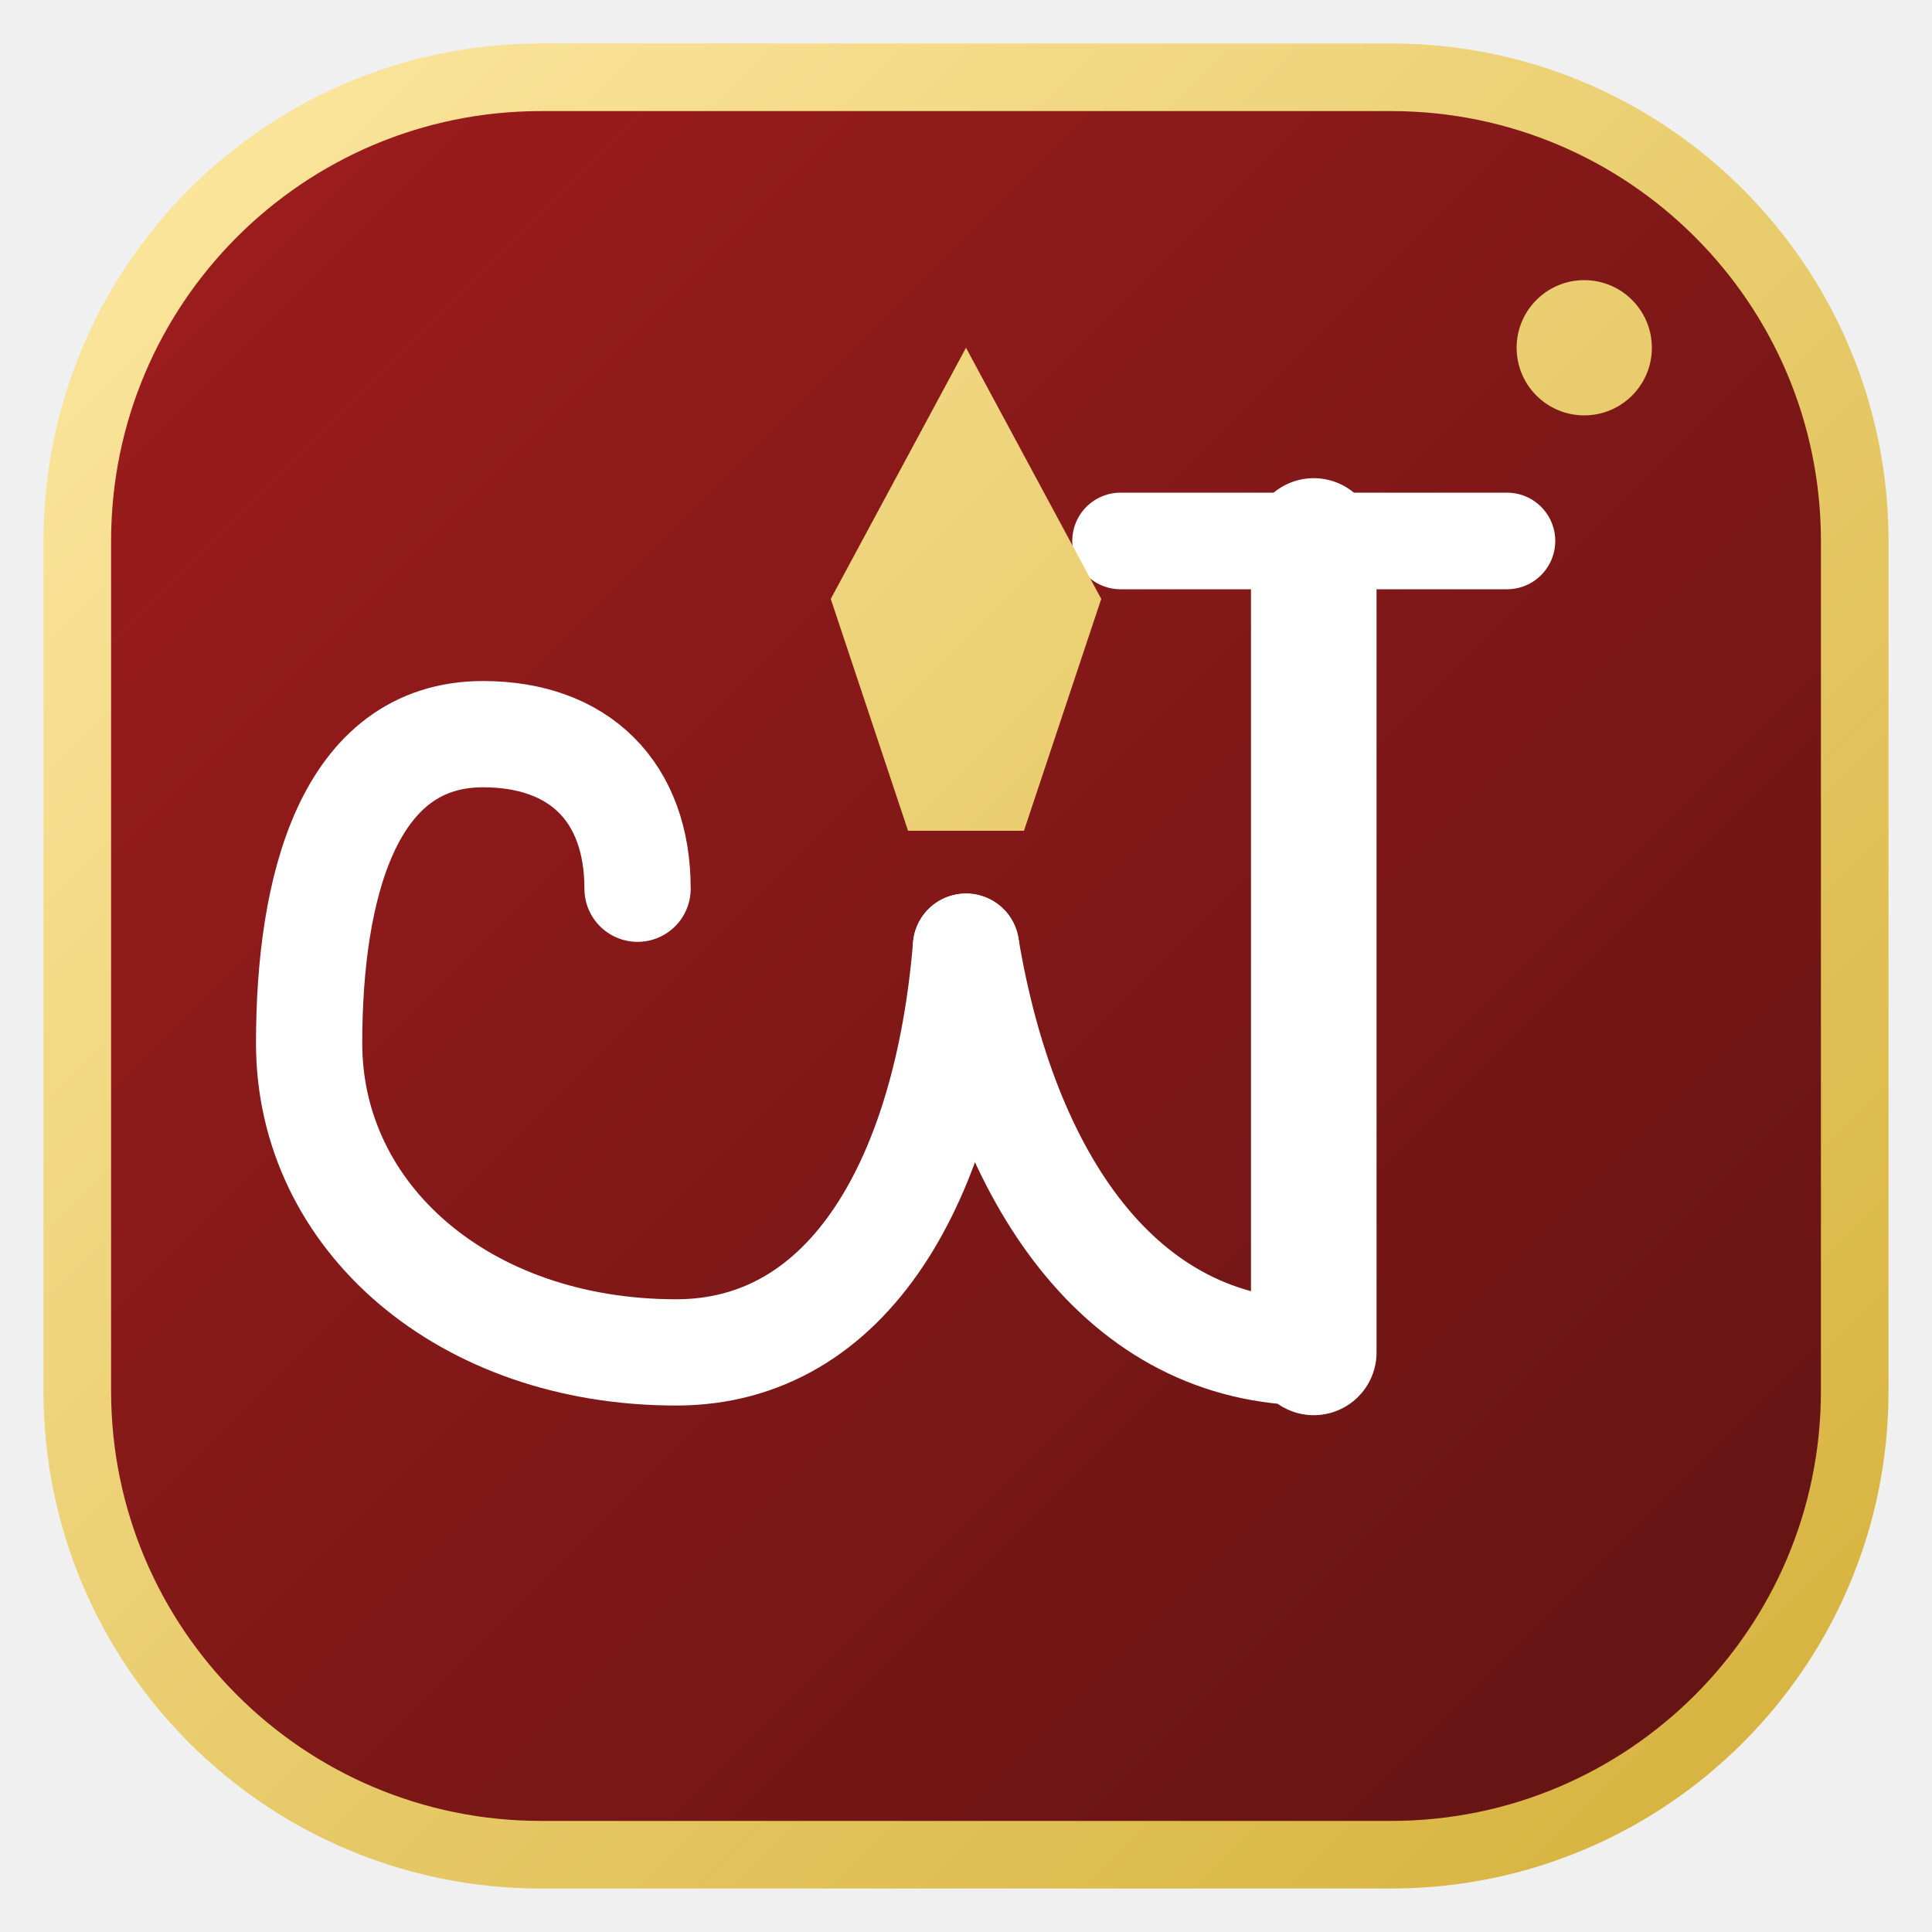
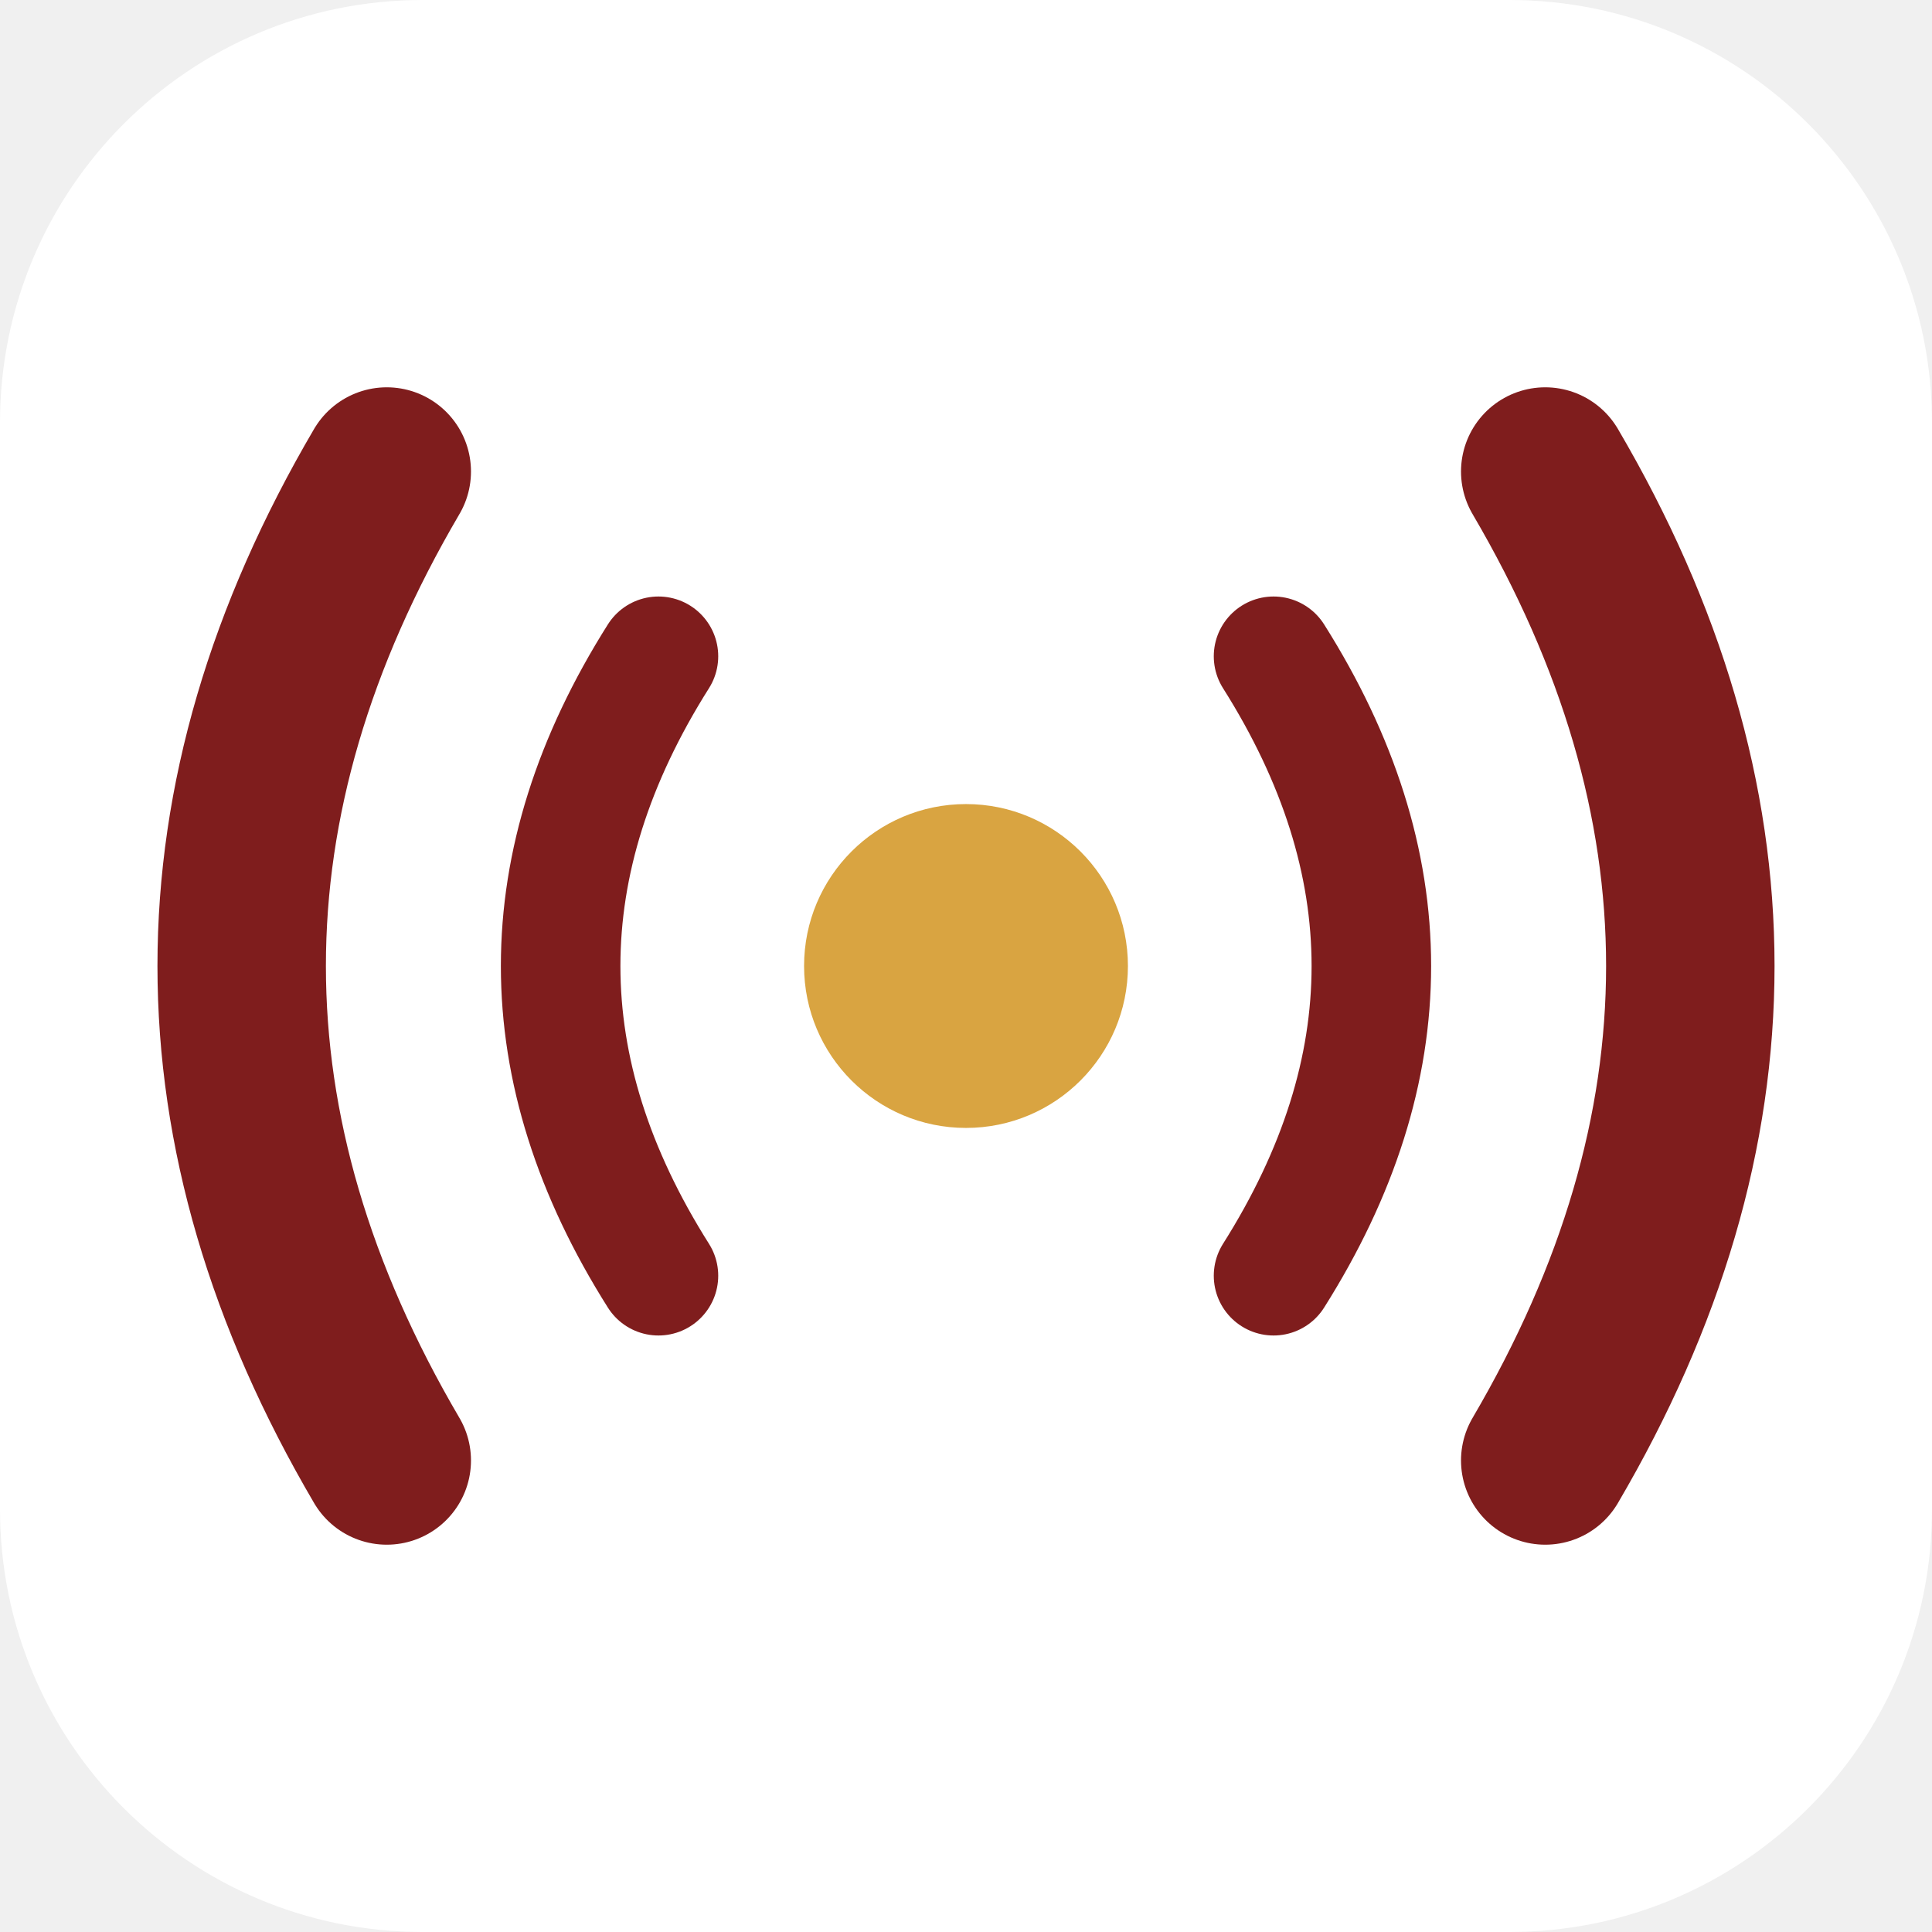
- <svg xmlns="http://www.w3.org/2000/svg" width="64" height="64" viewBox="0 0 100 100" fill="none">
-   <defs>
-     <linearGradient id="kk-app-crimson" x1="0" y1="0" x2="100" y2="100" gradientUnits="userSpaceOnUse">
-       <stop offset="0%" stop-color="#a31d1d" />
-       <stop offset="100%" stop-color="#5e1313" />
-     </linearGradient>
-     <linearGradient id="kk-app-gold" x1="0" y1="0" x2="100" y2="100" gradientUnits="userSpaceOnUse">
-       <stop offset="0%" stop-color="#feeaa5" />
-       <stop offset="100%" stop-color="#d4af37" />
-     </linearGradient>
-   </defs>
-   <rect x="4" y="4" width="92" height="92" rx="24" fill="url(#kk-app-crimson)" stroke="url(#kk-app-gold)" stroke-width="3.5" />
-   <path d="M 33 46 C 33 41 30 38 25 38 C 18 38 16 46 16 54 C 16 63 24 70 35 70 C 44 70 49 61 50 49" stroke="#ffffff" stroke-width="5.5" stroke-linecap="round" fill="none" />
-   <path d="M 50 49 C 52 61 58 70 68 70" stroke="#ffffff" stroke-width="5.5" stroke-linecap="round" fill="none" />
-   <path d="M 68 28 L 68 70" stroke="#ffffff" stroke-width="6.5" stroke-linecap="round" />
-   <path d="M 58 28 L 78 28" stroke="#ffffff" stroke-width="5" stroke-linecap="round" />
-   <path d="M 50 18 L 57 31 L 53 43 L 47 43 L 43 31 Z" fill="url(#kk-app-gold)" />
-   <circle cx="82" cy="18" r="3.5" fill="url(#kk-app-gold)" />
+ <svg xmlns="http://www.w3.org/2000/svg" viewBox="0 0 64 64">
+   <rect width="64" height="64" rx="14" fill="#ffffff" />
+   <g transform="translate(32 32) scale(0.36)">
+     <g fill="none" stroke="#7f1d1d" stroke-linecap="round">
+       <path d="M-53.3 -45.5 Q-80 0 -53.3 45.5" stroke-width="15.5" />
+       <path d="M-28.3 -28.5 Q-46.3 0 -28.3 28.5" stroke-width="11" />
+       <path d="M28.3 -28.5 Q46.3 0 28.3 28.5" stroke-width="11" />
+       <path d="M53.3 -45.5 Q80 0 53.3 45.5" stroke-width="15.5" />
+     </g>
+     <circle r="14.9" fill="#d9a441" />
+   </g>
</svg>
